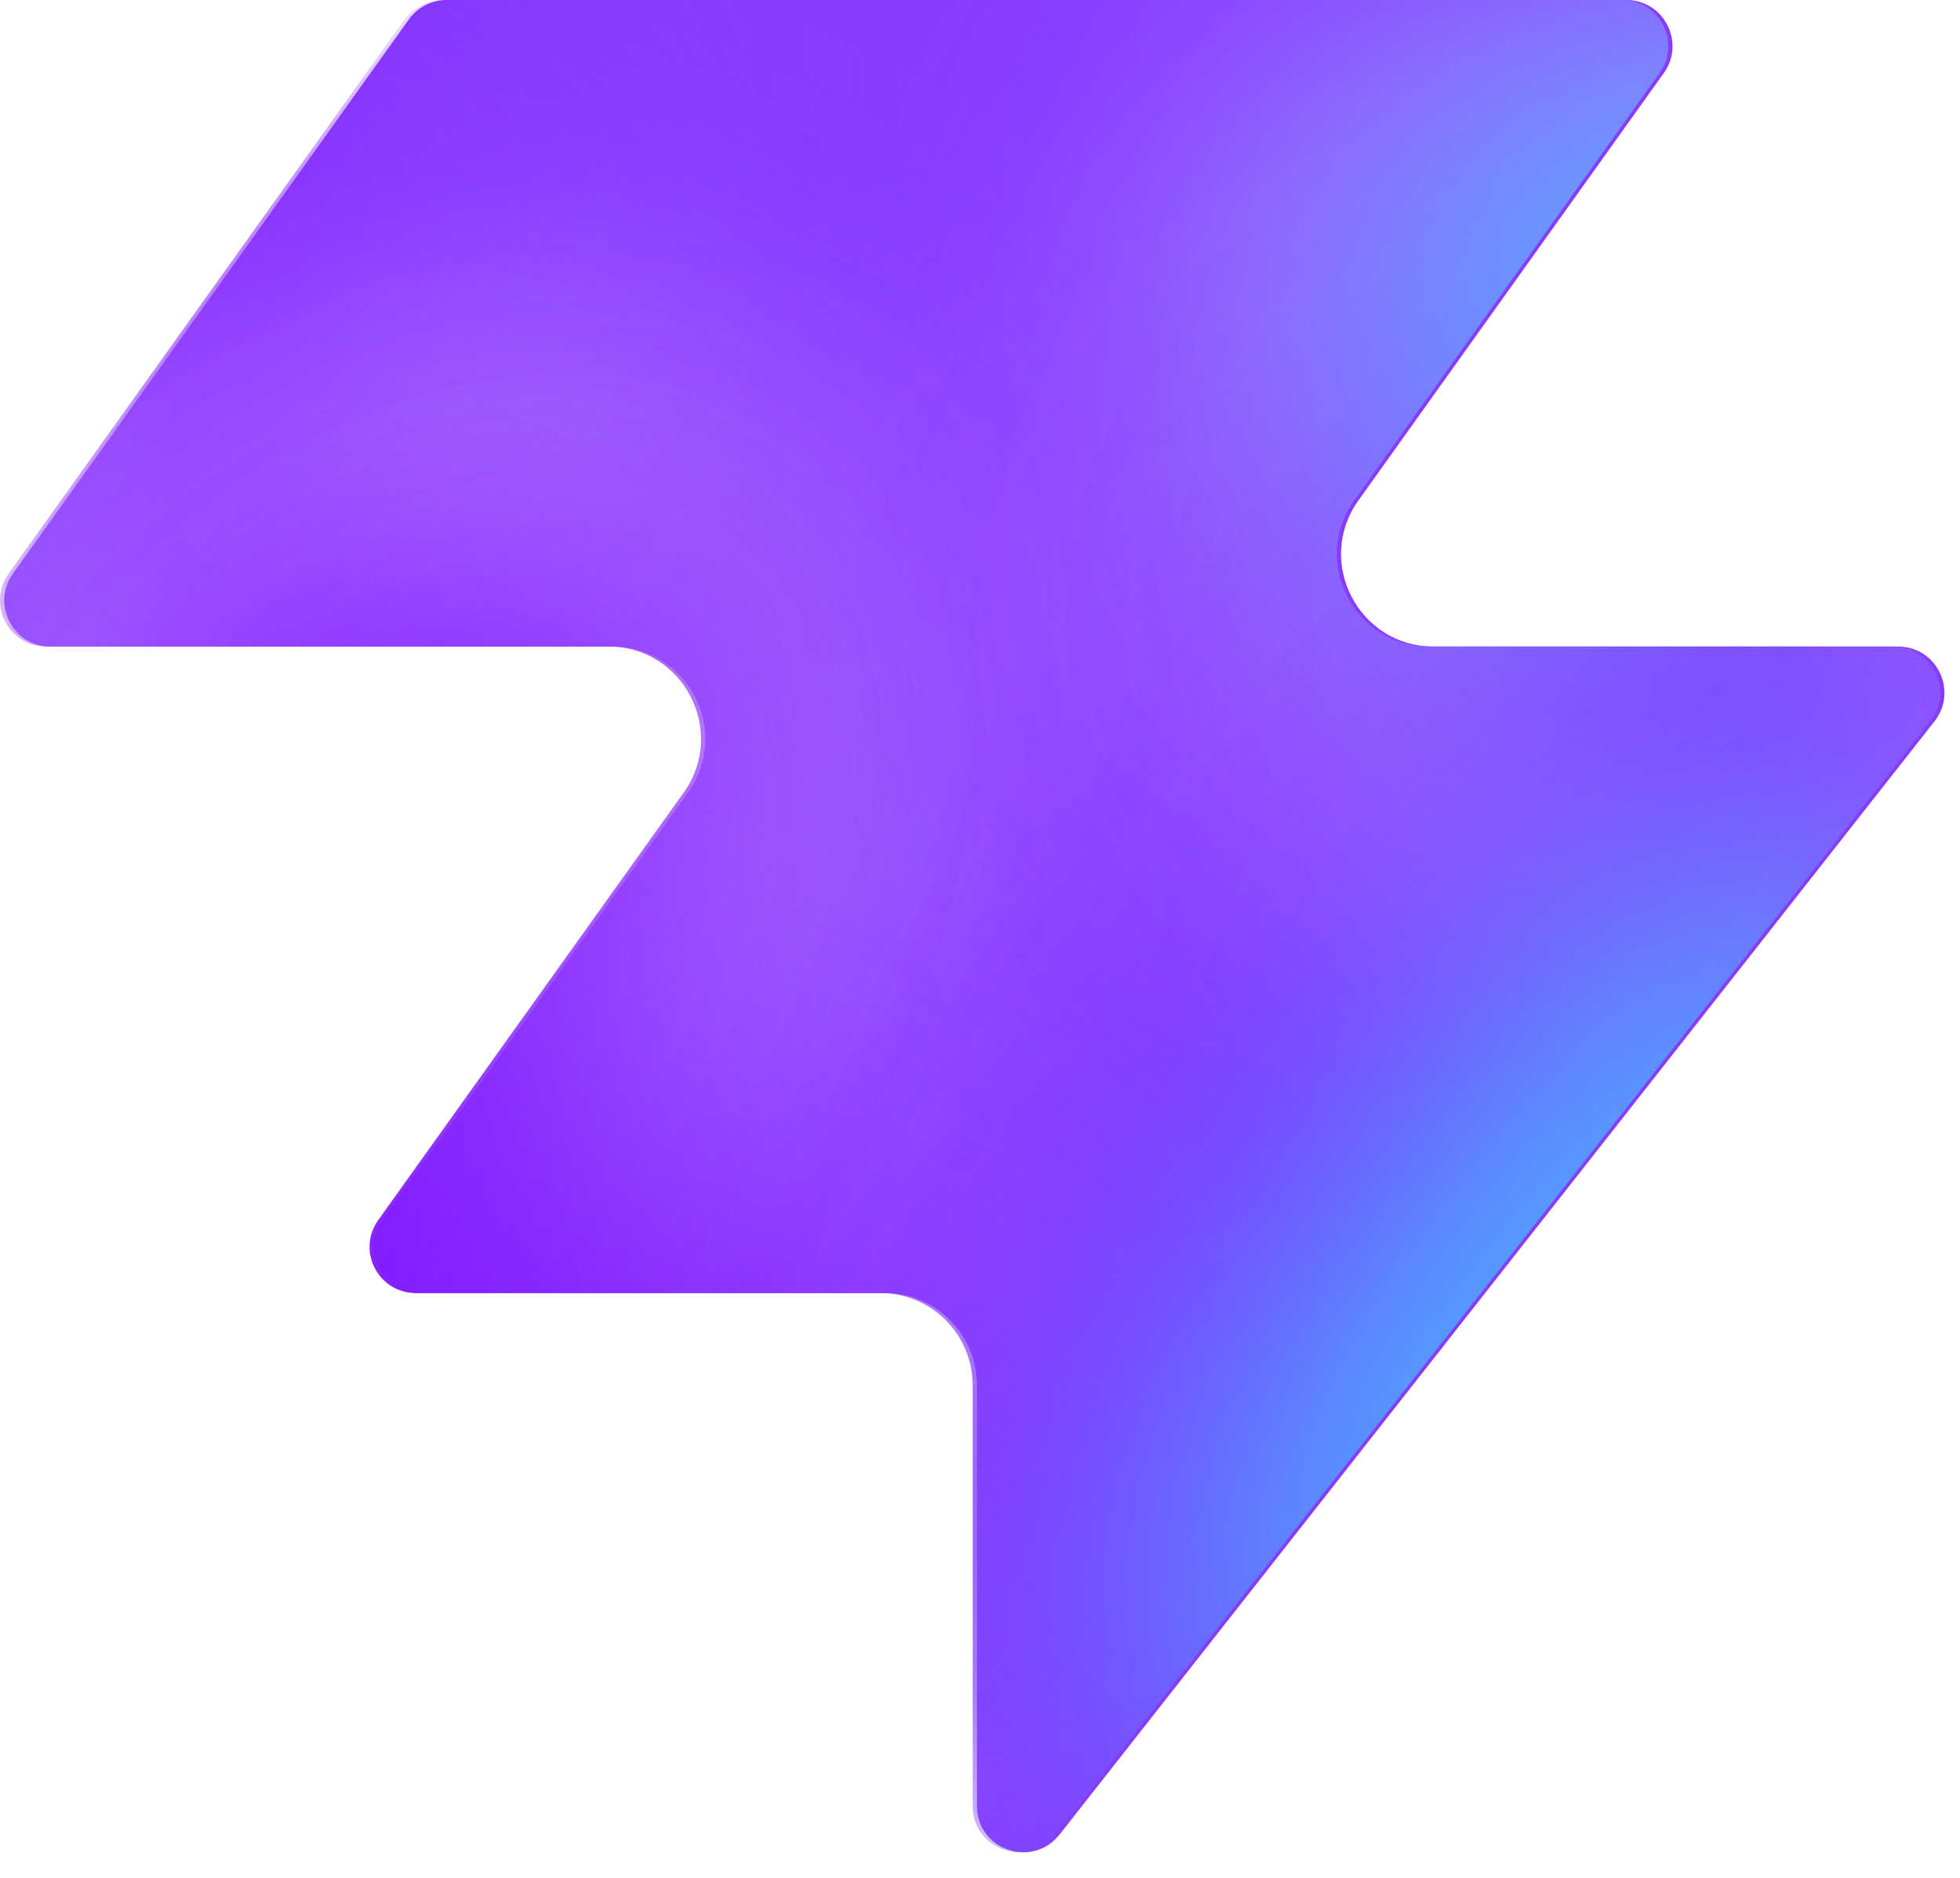
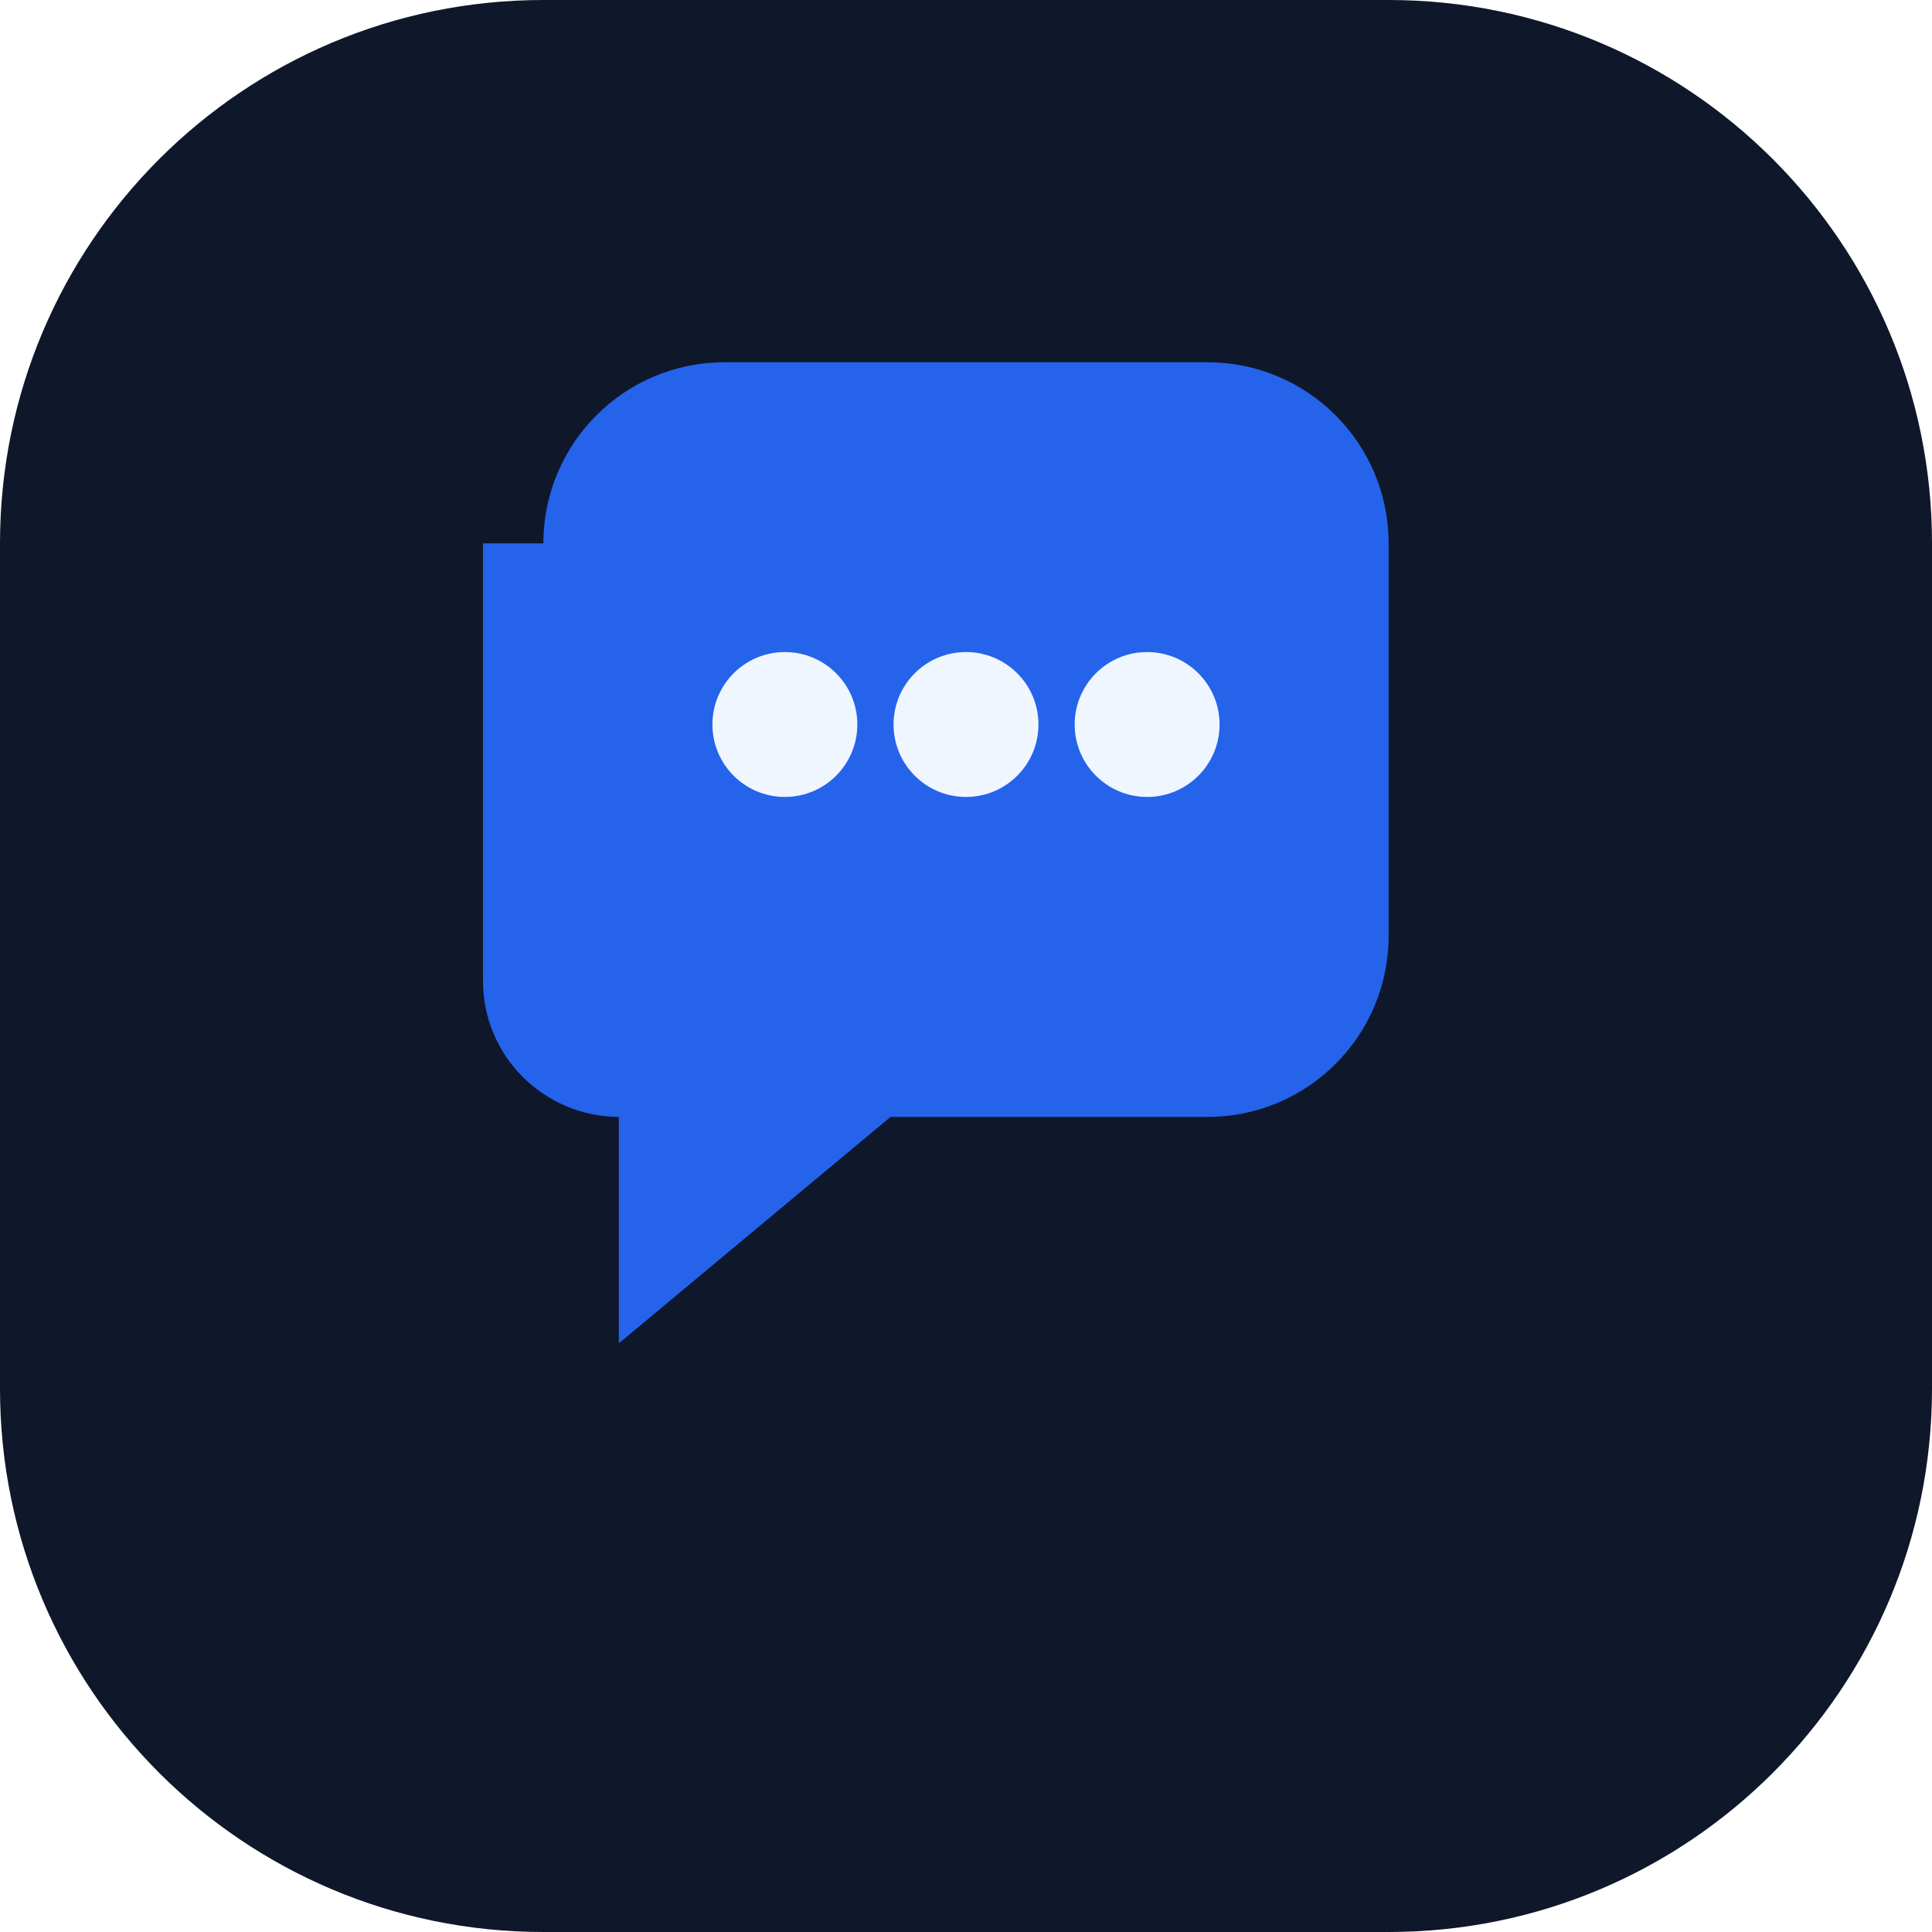
- <svg xmlns="http://www.w3.org/2000/svg" width="48" height="46" fill="none" viewBox="0 0 48 46">
-   <path fill="#863bff" d="M25.946 44.938c-.664.845-2.021.375-2.021-.698V33.937a2.26 2.26 0 0 0-2.262-2.262H10.287c-.92 0-1.456-1.04-.92-1.788l7.48-10.471c1.07-1.497 0-3.578-1.842-3.578H1.237c-.92 0-1.456-1.04-.92-1.788L10.013.474c.214-.297.556-.474.92-.474h28.894c.92 0 1.456 1.04.92 1.788l-7.48 10.471c-1.07 1.498 0 3.579 1.842 3.579h11.377c.943 0 1.473 1.088.89 1.83L25.947 44.94z" style="fill:#863bff;fill:color(display-p3 .525 .23 1);fill-opacity:1" />
-   <mask id="a" width="48" height="46" x="0" y="0" maskUnits="userSpaceOnUse" style="mask-type:alpha">
-     <path fill="#000" d="M25.842 44.938c-.664.844-2.021.375-2.021-.698V33.937a2.26 2.26 0 0 0-2.262-2.262H10.183c-.92 0-1.456-1.04-.92-1.788l7.48-10.471c1.07-1.498 0-3.579-1.842-3.579H1.133c-.92 0-1.456-1.04-.92-1.787L9.91.473c.214-.297.556-.474.92-.474h28.894c.92 0 1.456 1.04.92 1.788l-7.48 10.471c-1.07 1.498 0 3.578 1.842 3.578h11.377c.943 0 1.473 1.088.89 1.832L25.843 44.94z" style="fill:#000;fill-opacity:1" />
-   </mask>
-   <g mask="url(#a)">
-     <g filter="url(#b)">
-       <ellipse cx="5.508" cy="14.704" fill="#ede6ff" rx="5.508" ry="14.704" style="fill:#ede6ff;fill:color(display-p3 .927 .903 1);fill-opacity:1" transform="matrix(.00324 1 1 -.00324 -4.47 31.516)" />
-     </g>
-     <g filter="url(#c)">
-       <ellipse cx="10.399" cy="29.851" fill="#ede6ff" rx="10.399" ry="29.851" style="fill:#ede6ff;fill:color(display-p3 .927 .903 1);fill-opacity:1" transform="matrix(.00324 1 1 -.00324 -39.328 7.883)" />
-     </g>
-     <g filter="url(#d)">
-       <ellipse cx="5.508" cy="30.487" fill="#7e14ff" rx="5.508" ry="30.487" style="fill:#7e14ff;fill:color(display-p3 .492 .077 1);fill-opacity:1" transform="rotate(89.814 -25.913 -14.639)scale(1 -1)" />
-     </g>
-     <g filter="url(#e)">
-       <ellipse cx="5.508" cy="30.599" fill="#7e14ff" rx="5.508" ry="30.599" style="fill:#7e14ff;fill:color(display-p3 .492 .077 1);fill-opacity:1" transform="rotate(89.814 -32.644 -3.334)scale(1 -1)" />
-     </g>
-     <g filter="url(#f)">
-       <ellipse cx="5.508" cy="30.599" fill="#7e14ff" rx="5.508" ry="30.599" style="fill:#7e14ff;fill:color(display-p3 .492 .077 1);fill-opacity:1" transform="matrix(.00324 1 1 -.00324 -34.34 30.47)" />
-     </g>
-     <g filter="url(#g)">
-       <ellipse cx="14.072" cy="22.078" fill="#ede6ff" rx="14.072" ry="22.078" style="fill:#ede6ff;fill:color(display-p3 .927 .903 1);fill-opacity:1" transform="rotate(93.35 24.506 48.493)scale(-1 1)" />
-     </g>
-     <g filter="url(#h)">
-       <ellipse cx="3.47" cy="21.501" fill="#7e14ff" rx="3.47" ry="21.501" style="fill:#7e14ff;fill:color(display-p3 .492 .077 1);fill-opacity:1" transform="rotate(89.009 28.708 47.59)scale(-1 1)" />
-     </g>
-     <g filter="url(#i)">
-       <ellipse cx="3.47" cy="21.501" fill="#7e14ff" rx="3.47" ry="21.501" style="fill:#7e14ff;fill:color(display-p3 .492 .077 1);fill-opacity:1" transform="rotate(89.009 28.708 47.59)scale(-1 1)" />
-     </g>
-     <g filter="url(#j)">
-       <ellipse cx=".387" cy="8.972" fill="#7e14ff" rx="4.407" ry="29.108" style="fill:#7e14ff;fill:color(display-p3 .492 .077 1);fill-opacity:1" transform="rotate(39.51 .387 8.972)" />
-     </g>
-     <g filter="url(#k)">
-       <ellipse cx="47.523" cy="-6.092" fill="#7e14ff" rx="4.407" ry="29.108" style="fill:#7e14ff;fill:color(display-p3 .492 .077 1);fill-opacity:1" transform="rotate(37.892 47.523 -6.092)" />
-     </g>
-     <g filter="url(#l)">
-       <ellipse cx="41.412" cy="6.333" fill="#47bfff" rx="5.971" ry="9.665" style="fill:#47bfff;fill:color(display-p3 .28 .748 1);fill-opacity:1" transform="rotate(37.892 41.412 6.333)" />
-     </g>
-     <g filter="url(#m)">
-       <ellipse cx="-1.879" cy="38.332" fill="#7e14ff" rx="4.407" ry="29.108" style="fill:#7e14ff;fill:color(display-p3 .492 .077 1);fill-opacity:1" transform="rotate(37.892 -1.88 38.332)" />
-     </g>
-     <g filter="url(#n)">
-       <ellipse cx="-1.879" cy="38.332" fill="#7e14ff" rx="4.407" ry="29.108" style="fill:#7e14ff;fill:color(display-p3 .492 .077 1);fill-opacity:1" transform="rotate(37.892 -1.88 38.332)" />
-     </g>
-     <g filter="url(#o)">
-       <ellipse cx="35.651" cy="29.907" fill="#7e14ff" rx="4.407" ry="29.108" style="fill:#7e14ff;fill:color(display-p3 .492 .077 1);fill-opacity:1" transform="rotate(37.892 35.651 29.907)" />
-     </g>
-     <g filter="url(#p)">
-       <ellipse cx="38.418" cy="32.4" fill="#47bfff" rx="5.971" ry="15.297" style="fill:#47bfff;fill:color(display-p3 .28 .748 1);fill-opacity:1" transform="rotate(37.892 38.418 32.4)" />
-     </g>
-   </g>
-   <defs>
-     <filter id="b" width="60.045" height="41.654" x="-19.77" y="16.149" color-interpolation-filters="sRGB" filterUnits="userSpaceOnUse">
-       <feFlood flood-opacity="0" result="BackgroundImageFix" />
-       <feBlend in="SourceGraphic" in2="BackgroundImageFix" result="shape" />
-       <feGaussianBlur result="effect1_foregroundBlur_2002_17158" stdDeviation="7.659" />
-     </filter>
-     <filter id="c" width="90.34" height="51.437" x="-54.613" y="-7.533" color-interpolation-filters="sRGB" filterUnits="userSpaceOnUse">
-       <feFlood flood-opacity="0" result="BackgroundImageFix" />
-       <feBlend in="SourceGraphic" in2="BackgroundImageFix" result="shape" />
-       <feGaussianBlur result="effect1_foregroundBlur_2002_17158" stdDeviation="7.659" />
-     </filter>
-     <filter id="d" width="79.355" height="29.4" x="-49.64" y="2.03" color-interpolation-filters="sRGB" filterUnits="userSpaceOnUse">
-       <feFlood flood-opacity="0" result="BackgroundImageFix" />
-       <feBlend in="SourceGraphic" in2="BackgroundImageFix" result="shape" />
-       <feGaussianBlur result="effect1_foregroundBlur_2002_17158" stdDeviation="4.596" />
-     </filter>
-     <filter id="e" width="79.579" height="29.4" x="-45.045" y="20.029" color-interpolation-filters="sRGB" filterUnits="userSpaceOnUse">
-       <feFlood flood-opacity="0" result="BackgroundImageFix" />
-       <feBlend in="SourceGraphic" in2="BackgroundImageFix" result="shape" />
-       <feGaussianBlur result="effect1_foregroundBlur_2002_17158" stdDeviation="4.596" />
-     </filter>
-     <filter id="f" width="79.579" height="29.4" x="-43.513" y="21.178" color-interpolation-filters="sRGB" filterUnits="userSpaceOnUse">
-       <feFlood flood-opacity="0" result="BackgroundImageFix" />
-       <feBlend in="SourceGraphic" in2="BackgroundImageFix" result="shape" />
-       <feGaussianBlur result="effect1_foregroundBlur_2002_17158" stdDeviation="4.596" />
-     </filter>
-     <filter id="g" width="74.749" height="58.852" x="15.756" y="-17.901" color-interpolation-filters="sRGB" filterUnits="userSpaceOnUse">
-       <feFlood flood-opacity="0" result="BackgroundImageFix" />
-       <feBlend in="SourceGraphic" in2="BackgroundImageFix" result="shape" />
-       <feGaussianBlur result="effect1_foregroundBlur_2002_17158" stdDeviation="7.659" />
-     </filter>
-     <filter id="h" width="61.377" height="25.362" x="23.548" y="2.284" color-interpolation-filters="sRGB" filterUnits="userSpaceOnUse">
-       <feFlood flood-opacity="0" result="BackgroundImageFix" />
-       <feBlend in="SourceGraphic" in2="BackgroundImageFix" result="shape" />
-       <feGaussianBlur result="effect1_foregroundBlur_2002_17158" stdDeviation="4.596" />
-     </filter>
-     <filter id="i" width="61.377" height="25.362" x="23.548" y="2.284" color-interpolation-filters="sRGB" filterUnits="userSpaceOnUse">
-       <feFlood flood-opacity="0" result="BackgroundImageFix" />
-       <feBlend in="SourceGraphic" in2="BackgroundImageFix" result="shape" />
-       <feGaussianBlur result="effect1_foregroundBlur_2002_17158" stdDeviation="4.596" />
-     </filter>
-     <filter id="j" width="56.045" height="63.649" x="-27.636" y="-22.853" color-interpolation-filters="sRGB" filterUnits="userSpaceOnUse">
-       <feFlood flood-opacity="0" result="BackgroundImageFix" />
-       <feBlend in="SourceGraphic" in2="BackgroundImageFix" result="shape" />
-       <feGaussianBlur result="effect1_foregroundBlur_2002_17158" stdDeviation="4.596" />
-     </filter>
-     <filter id="k" width="54.814" height="64.646" x="20.116" y="-38.415" color-interpolation-filters="sRGB" filterUnits="userSpaceOnUse">
-       <feFlood flood-opacity="0" result="BackgroundImageFix" />
-       <feBlend in="SourceGraphic" in2="BackgroundImageFix" result="shape" />
-       <feGaussianBlur result="effect1_foregroundBlur_2002_17158" stdDeviation="4.596" />
-     </filter>
-     <filter id="l" width="33.541" height="35.313" x="24.641" y="-11.323" color-interpolation-filters="sRGB" filterUnits="userSpaceOnUse">
-       <feFlood flood-opacity="0" result="BackgroundImageFix" />
-       <feBlend in="SourceGraphic" in2="BackgroundImageFix" result="shape" />
-       <feGaussianBlur result="effect1_foregroundBlur_2002_17158" stdDeviation="4.596" />
-     </filter>
-     <filter id="m" width="54.814" height="64.646" x="-29.286" y="6.009" color-interpolation-filters="sRGB" filterUnits="userSpaceOnUse">
-       <feFlood flood-opacity="0" result="BackgroundImageFix" />
-       <feBlend in="SourceGraphic" in2="BackgroundImageFix" result="shape" />
-       <feGaussianBlur result="effect1_foregroundBlur_2002_17158" stdDeviation="4.596" />
-     </filter>
-     <filter id="n" width="54.814" height="64.646" x="-29.286" y="6.009" color-interpolation-filters="sRGB" filterUnits="userSpaceOnUse">
-       <feFlood flood-opacity="0" result="BackgroundImageFix" />
-       <feBlend in="SourceGraphic" in2="BackgroundImageFix" result="shape" />
-       <feGaussianBlur result="effect1_foregroundBlur_2002_17158" stdDeviation="4.596" />
-     </filter>
-     <filter id="o" width="54.814" height="64.646" x="8.244" y="-2.416" color-interpolation-filters="sRGB" filterUnits="userSpaceOnUse">
-       <feFlood flood-opacity="0" result="BackgroundImageFix" />
-       <feBlend in="SourceGraphic" in2="BackgroundImageFix" result="shape" />
-       <feGaussianBlur result="effect1_foregroundBlur_2002_17158" stdDeviation="4.596" />
-     </filter>
-     <filter id="p" width="39.409" height="43.623" x="18.713" y="10.588" color-interpolation-filters="sRGB" filterUnits="userSpaceOnUse">
-       <feFlood flood-opacity="0" result="BackgroundImageFix" />
-       <feBlend in="SourceGraphic" in2="BackgroundImageFix" result="shape" />
-       <feGaussianBlur result="effect1_foregroundBlur_2002_17158" stdDeviation="4.596" />
-     </filter>
-   </defs>
+ <svg xmlns="http://www.w3.org/2000/svg" viewBox="0 0 64 64" fill="none">
+   <rect width="64" height="64" rx="18" fill="#0F172A" />
+   <path d="M18 18C18 14.686 20.686 12 24 12H40C43.314 12 46 14.686 46 18V31C46 34.314 43.314 37 40 37H29.5L20.5 44.5V37C18.015 36.986 16 34.983 16 32.5V18Z" fill="#2563EB" />
+   <circle cx="26" cy="24" r="2.4" fill="#EFF6FF" />
+   <circle cx="32" cy="24" r="2.4" fill="#EFF6FF" />
+   <circle cx="38" cy="24" r="2.4" fill="#EFF6FF" />
</svg>
